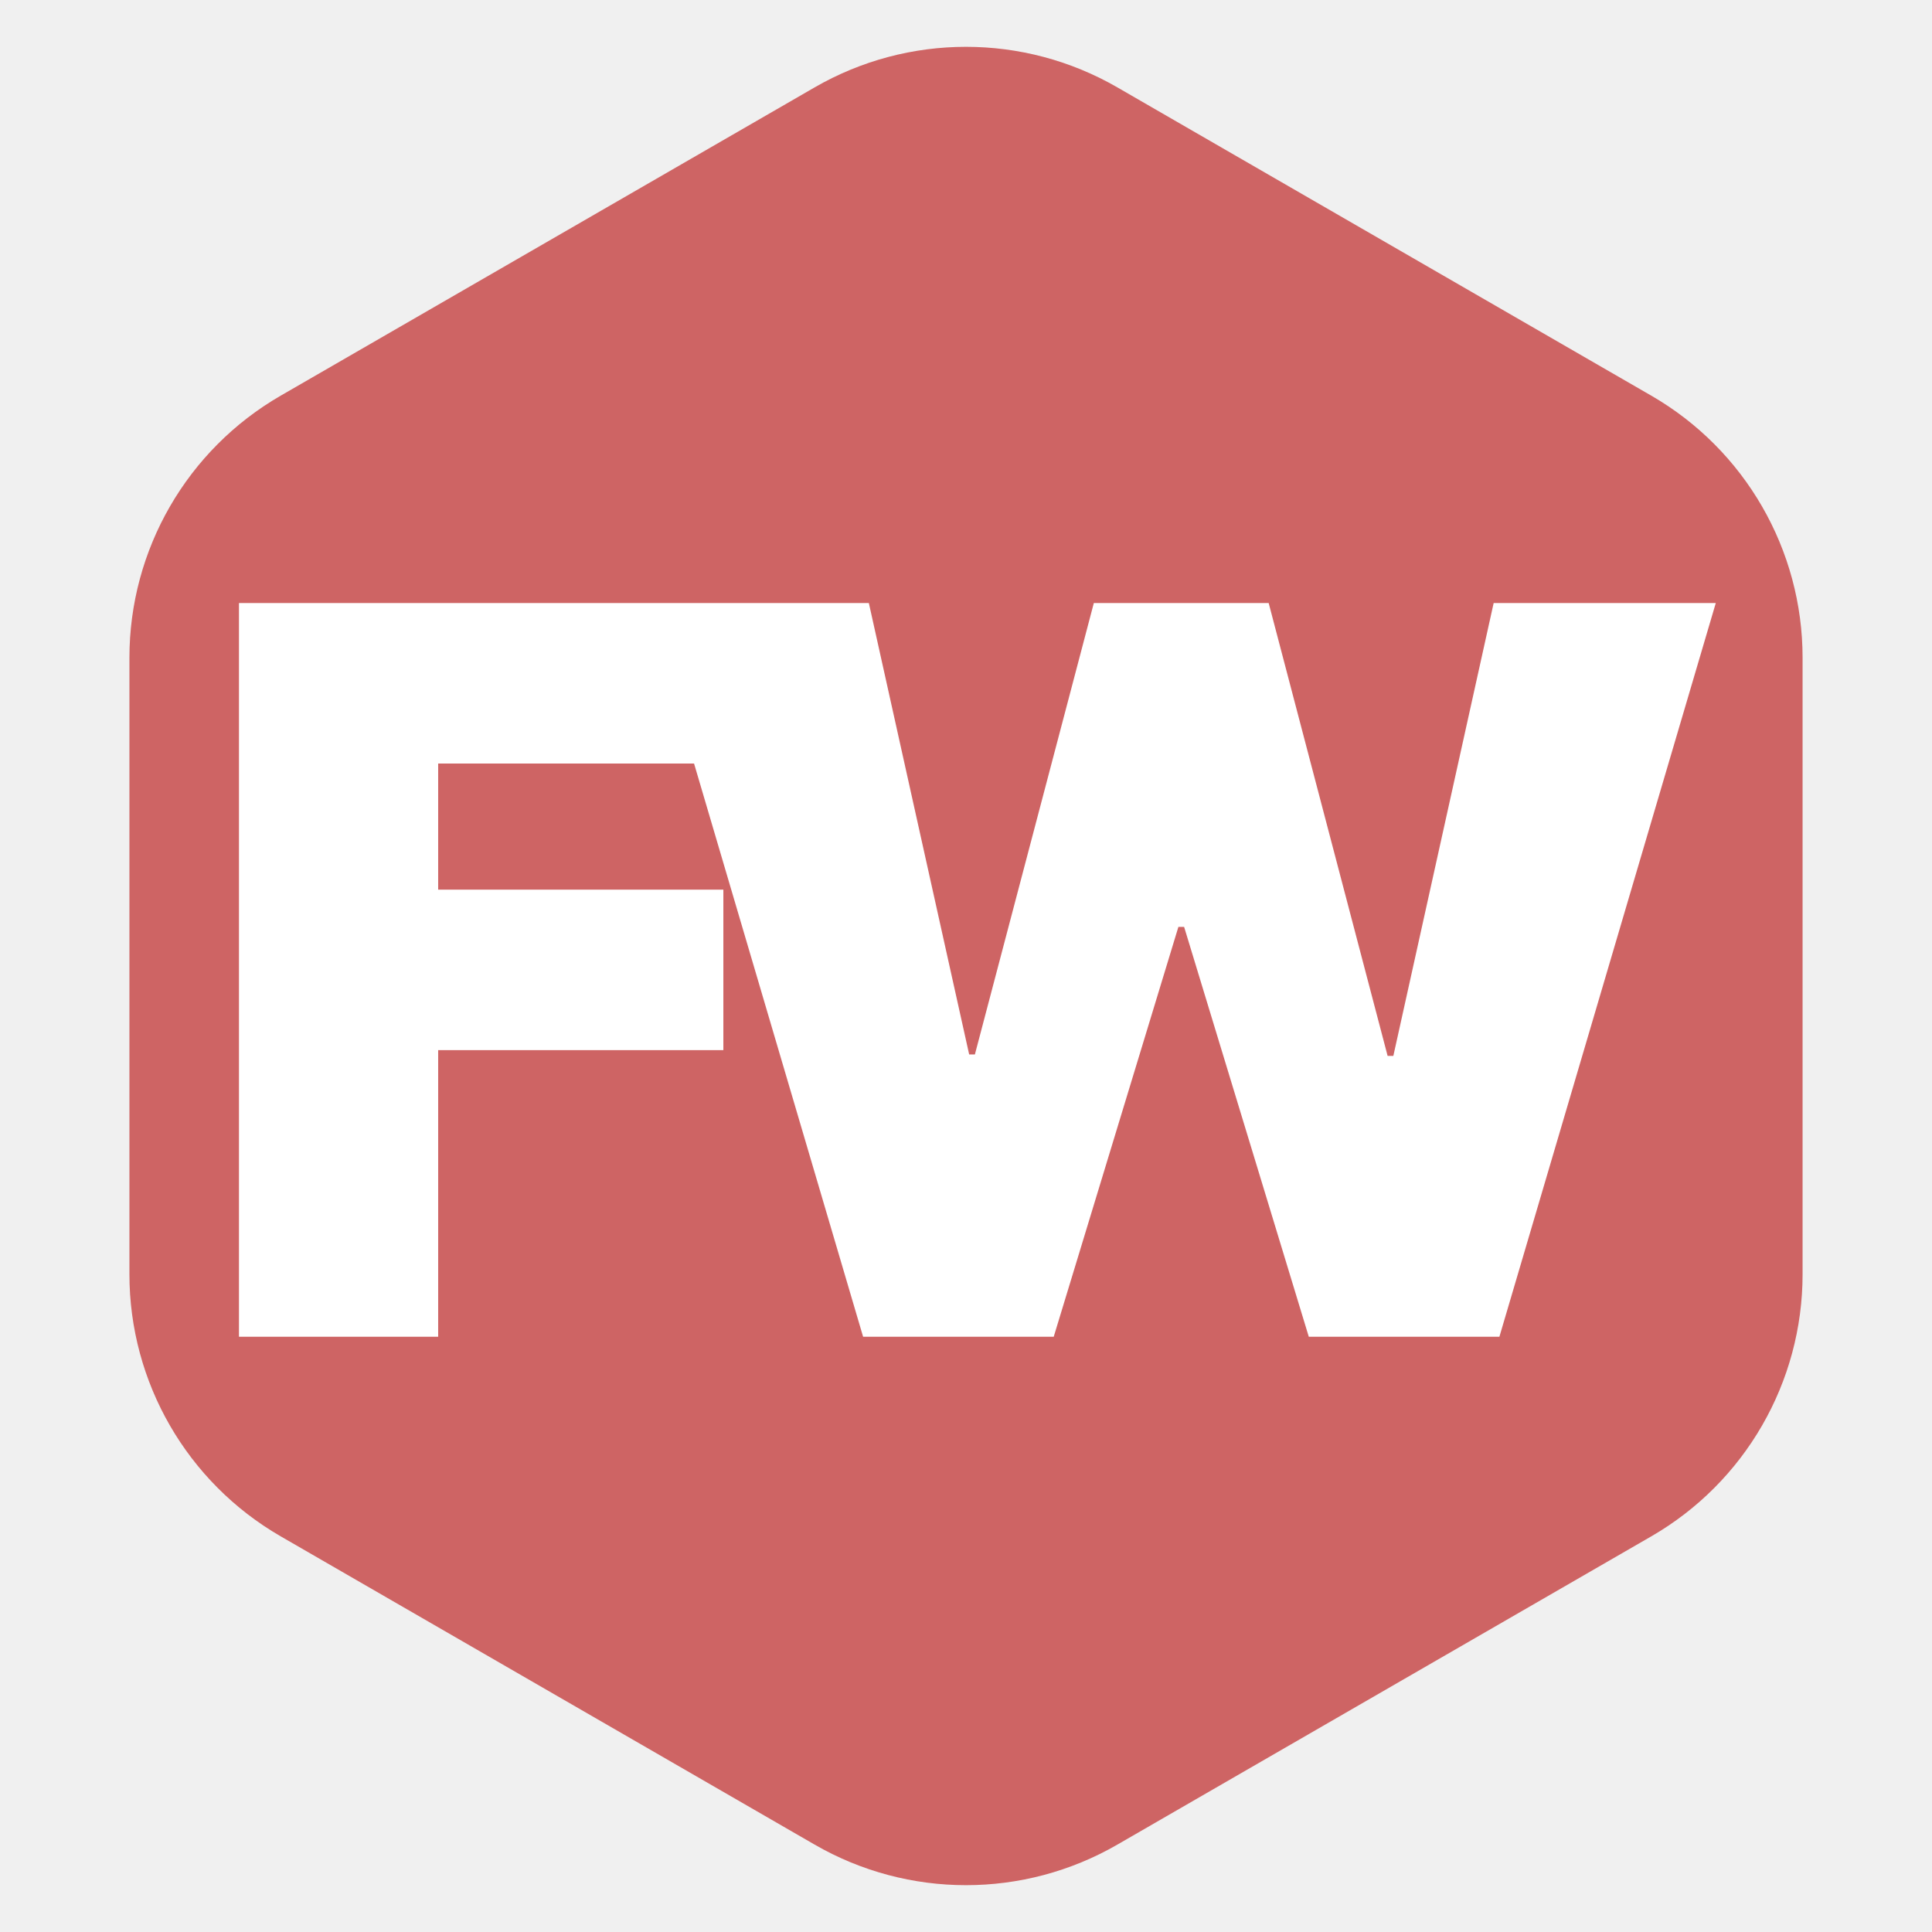
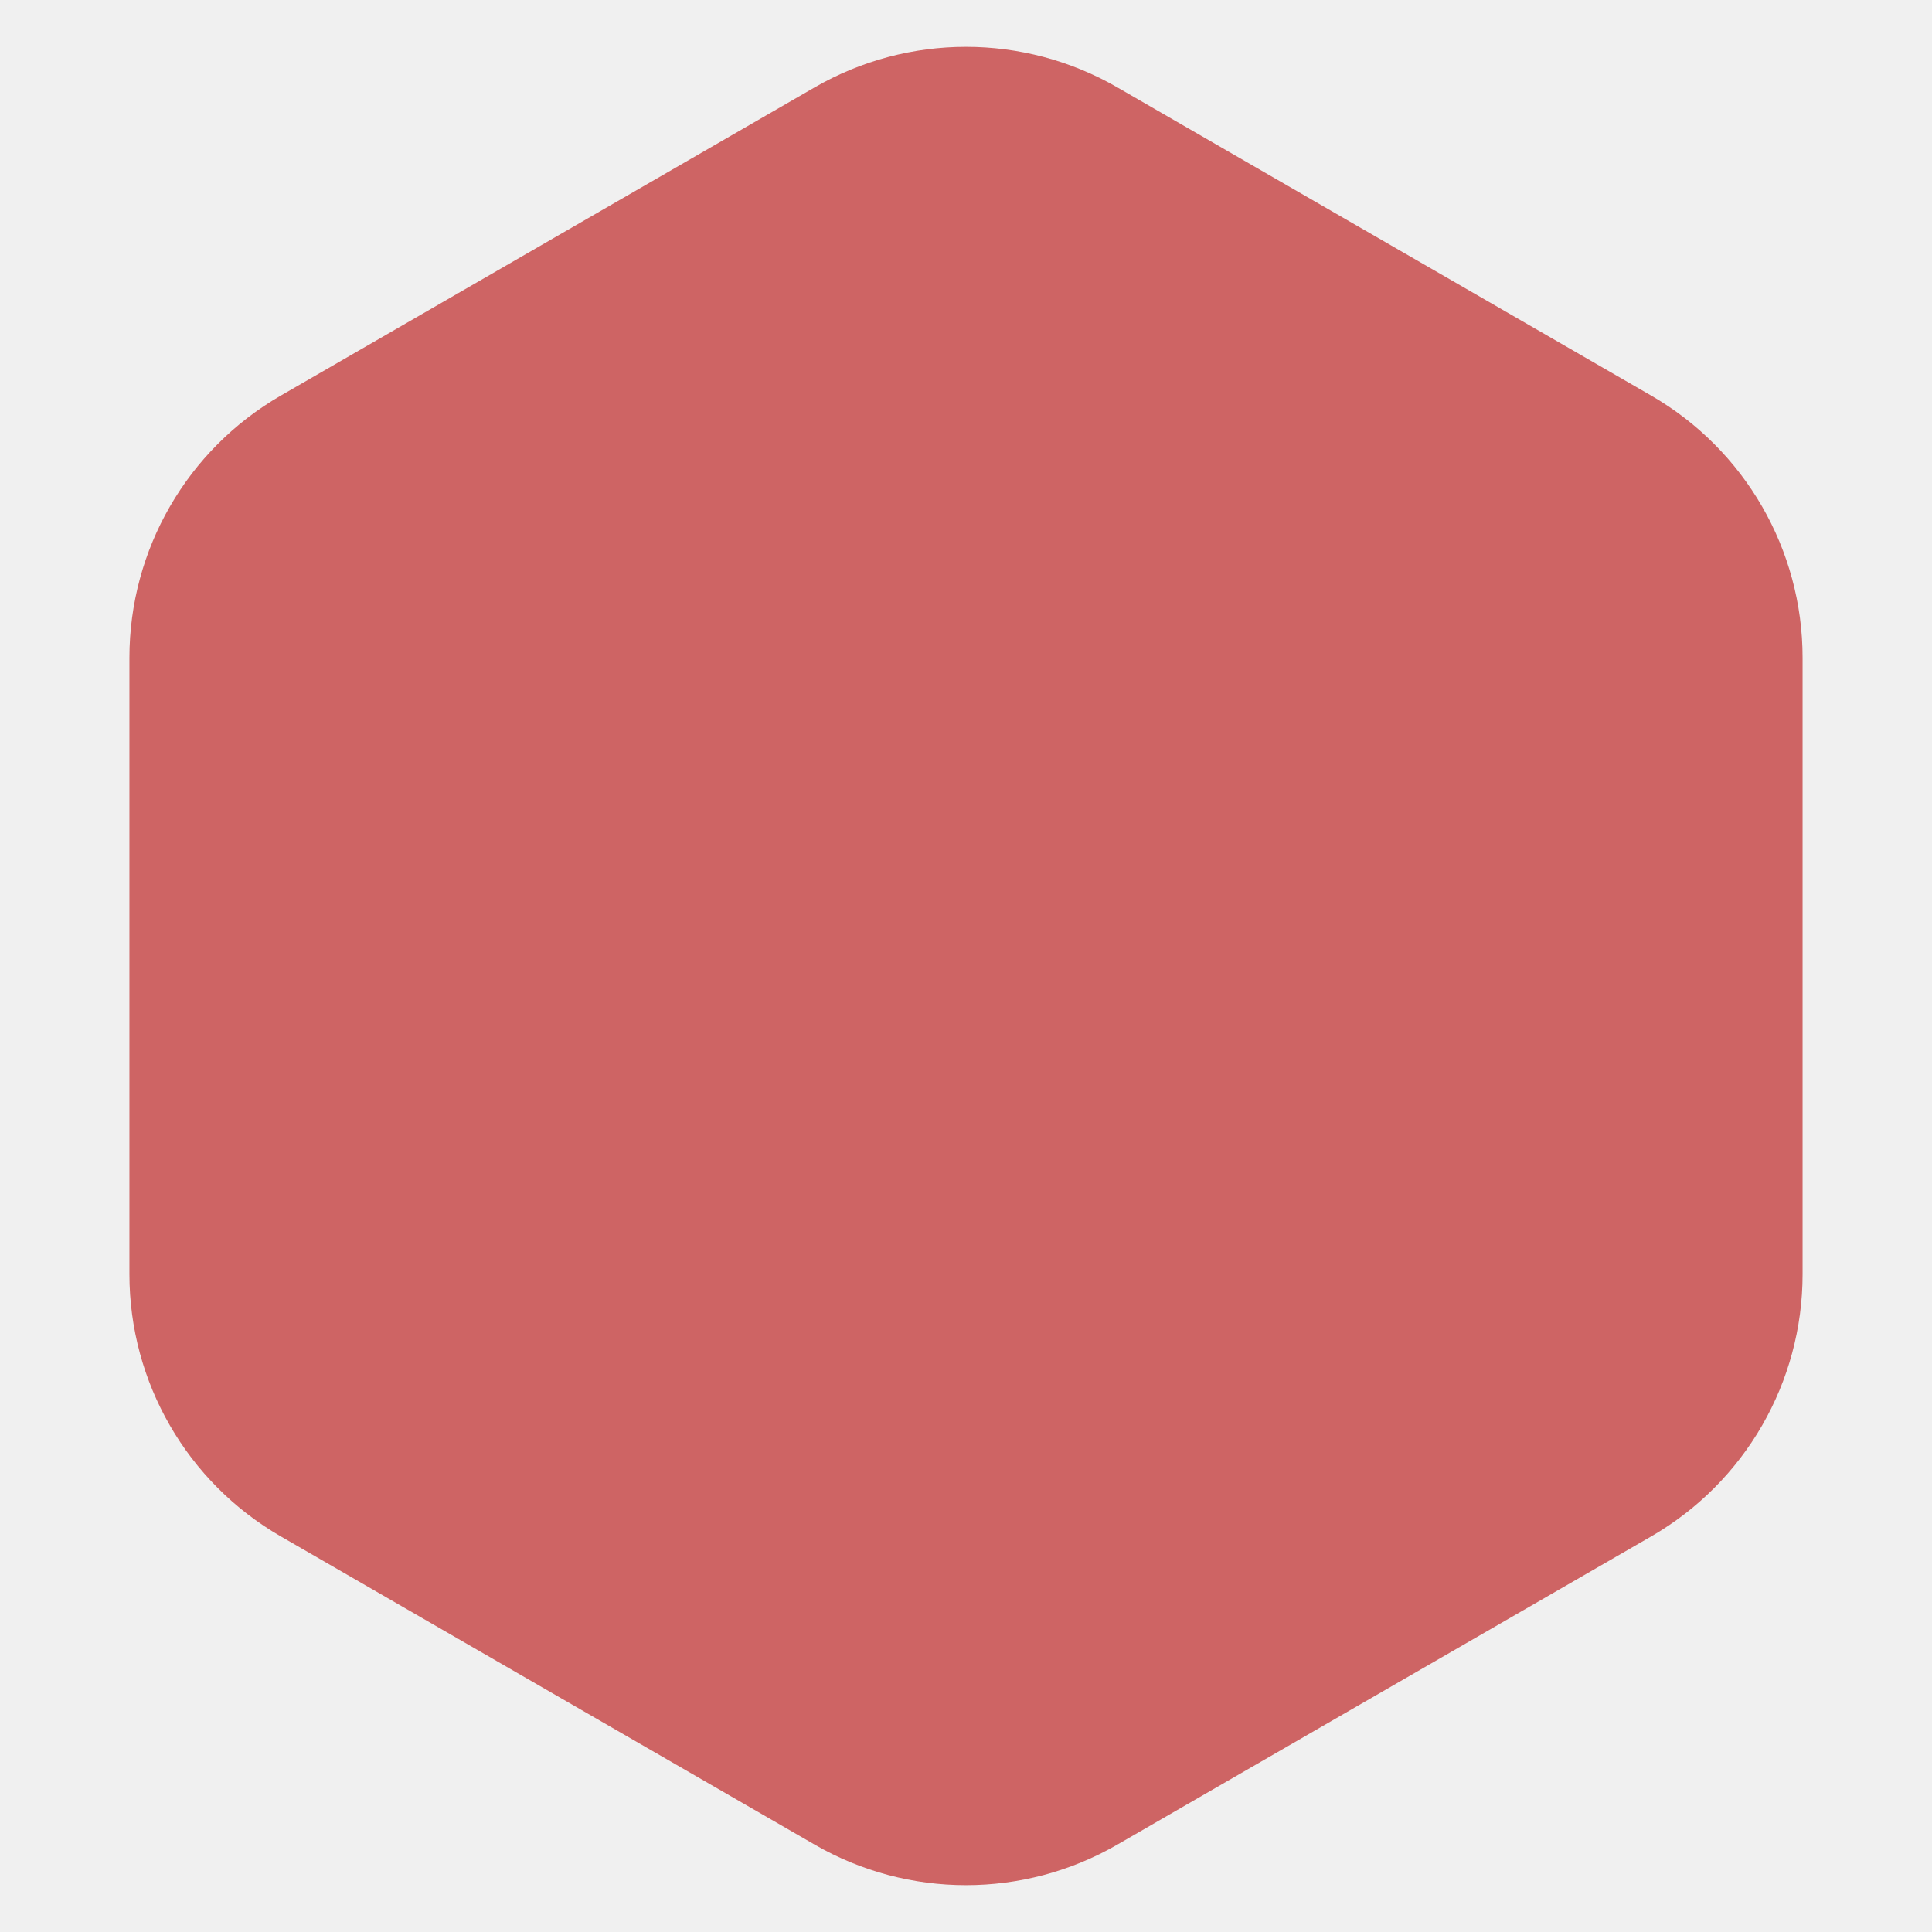
<svg xmlns="http://www.w3.org/2000/svg" width="383" height="383" fill="none" viewBox="0 0 383 383">
-   <path fill="#CE6464" d="M161.5 17.32C180.064 6.603 202.936 6.603 221.5 17.32L327.344 78.43C345.908 89.147 357.344 108.955 357.344 130.391V252.609C357.344 274.045 345.908 293.853 327.344 304.571L221.5 365.679C202.936 376.397 180.064 376.397 161.5 365.679L55.656 304.571C37.092 293.853 25.656 274.045 25.656 252.609V130.391C25.656 108.955 37.092 89.147 55.656 78.43L161.5 17.32Z" />
-   <path fill="#fff" d="M47.375 265H86.864V208.182H143.398V176.364H86.864V151.364H149.648V119.545H47.375V265ZM171.104 265H208.888L233.604 183.75H234.74L259.456 265H297.24L340.138 119.545H296.104L276.217 209.318H275.081L251.501 119.545H216.842L193.263 209.034H192.126L172.24 119.545H128.206L171.104 265Z" />
+   <path fill="#CE6464" class="rotate" d="M161.5 17.32C180.064 6.603 202.936 6.603 221.5 17.32L327.344 78.43C345.908 89.147 357.344 108.955 357.344 130.391V252.609C357.344 274.045 345.908 293.853 327.344 304.571L221.5 365.679C202.936 376.397 180.064 376.397 161.5 365.679L55.656 304.571C37.092 293.853 25.656 274.045 25.656 252.609V130.391C25.656 108.955 37.092 89.147 55.656 78.43L161.5 17.32Z" />
</svg>
